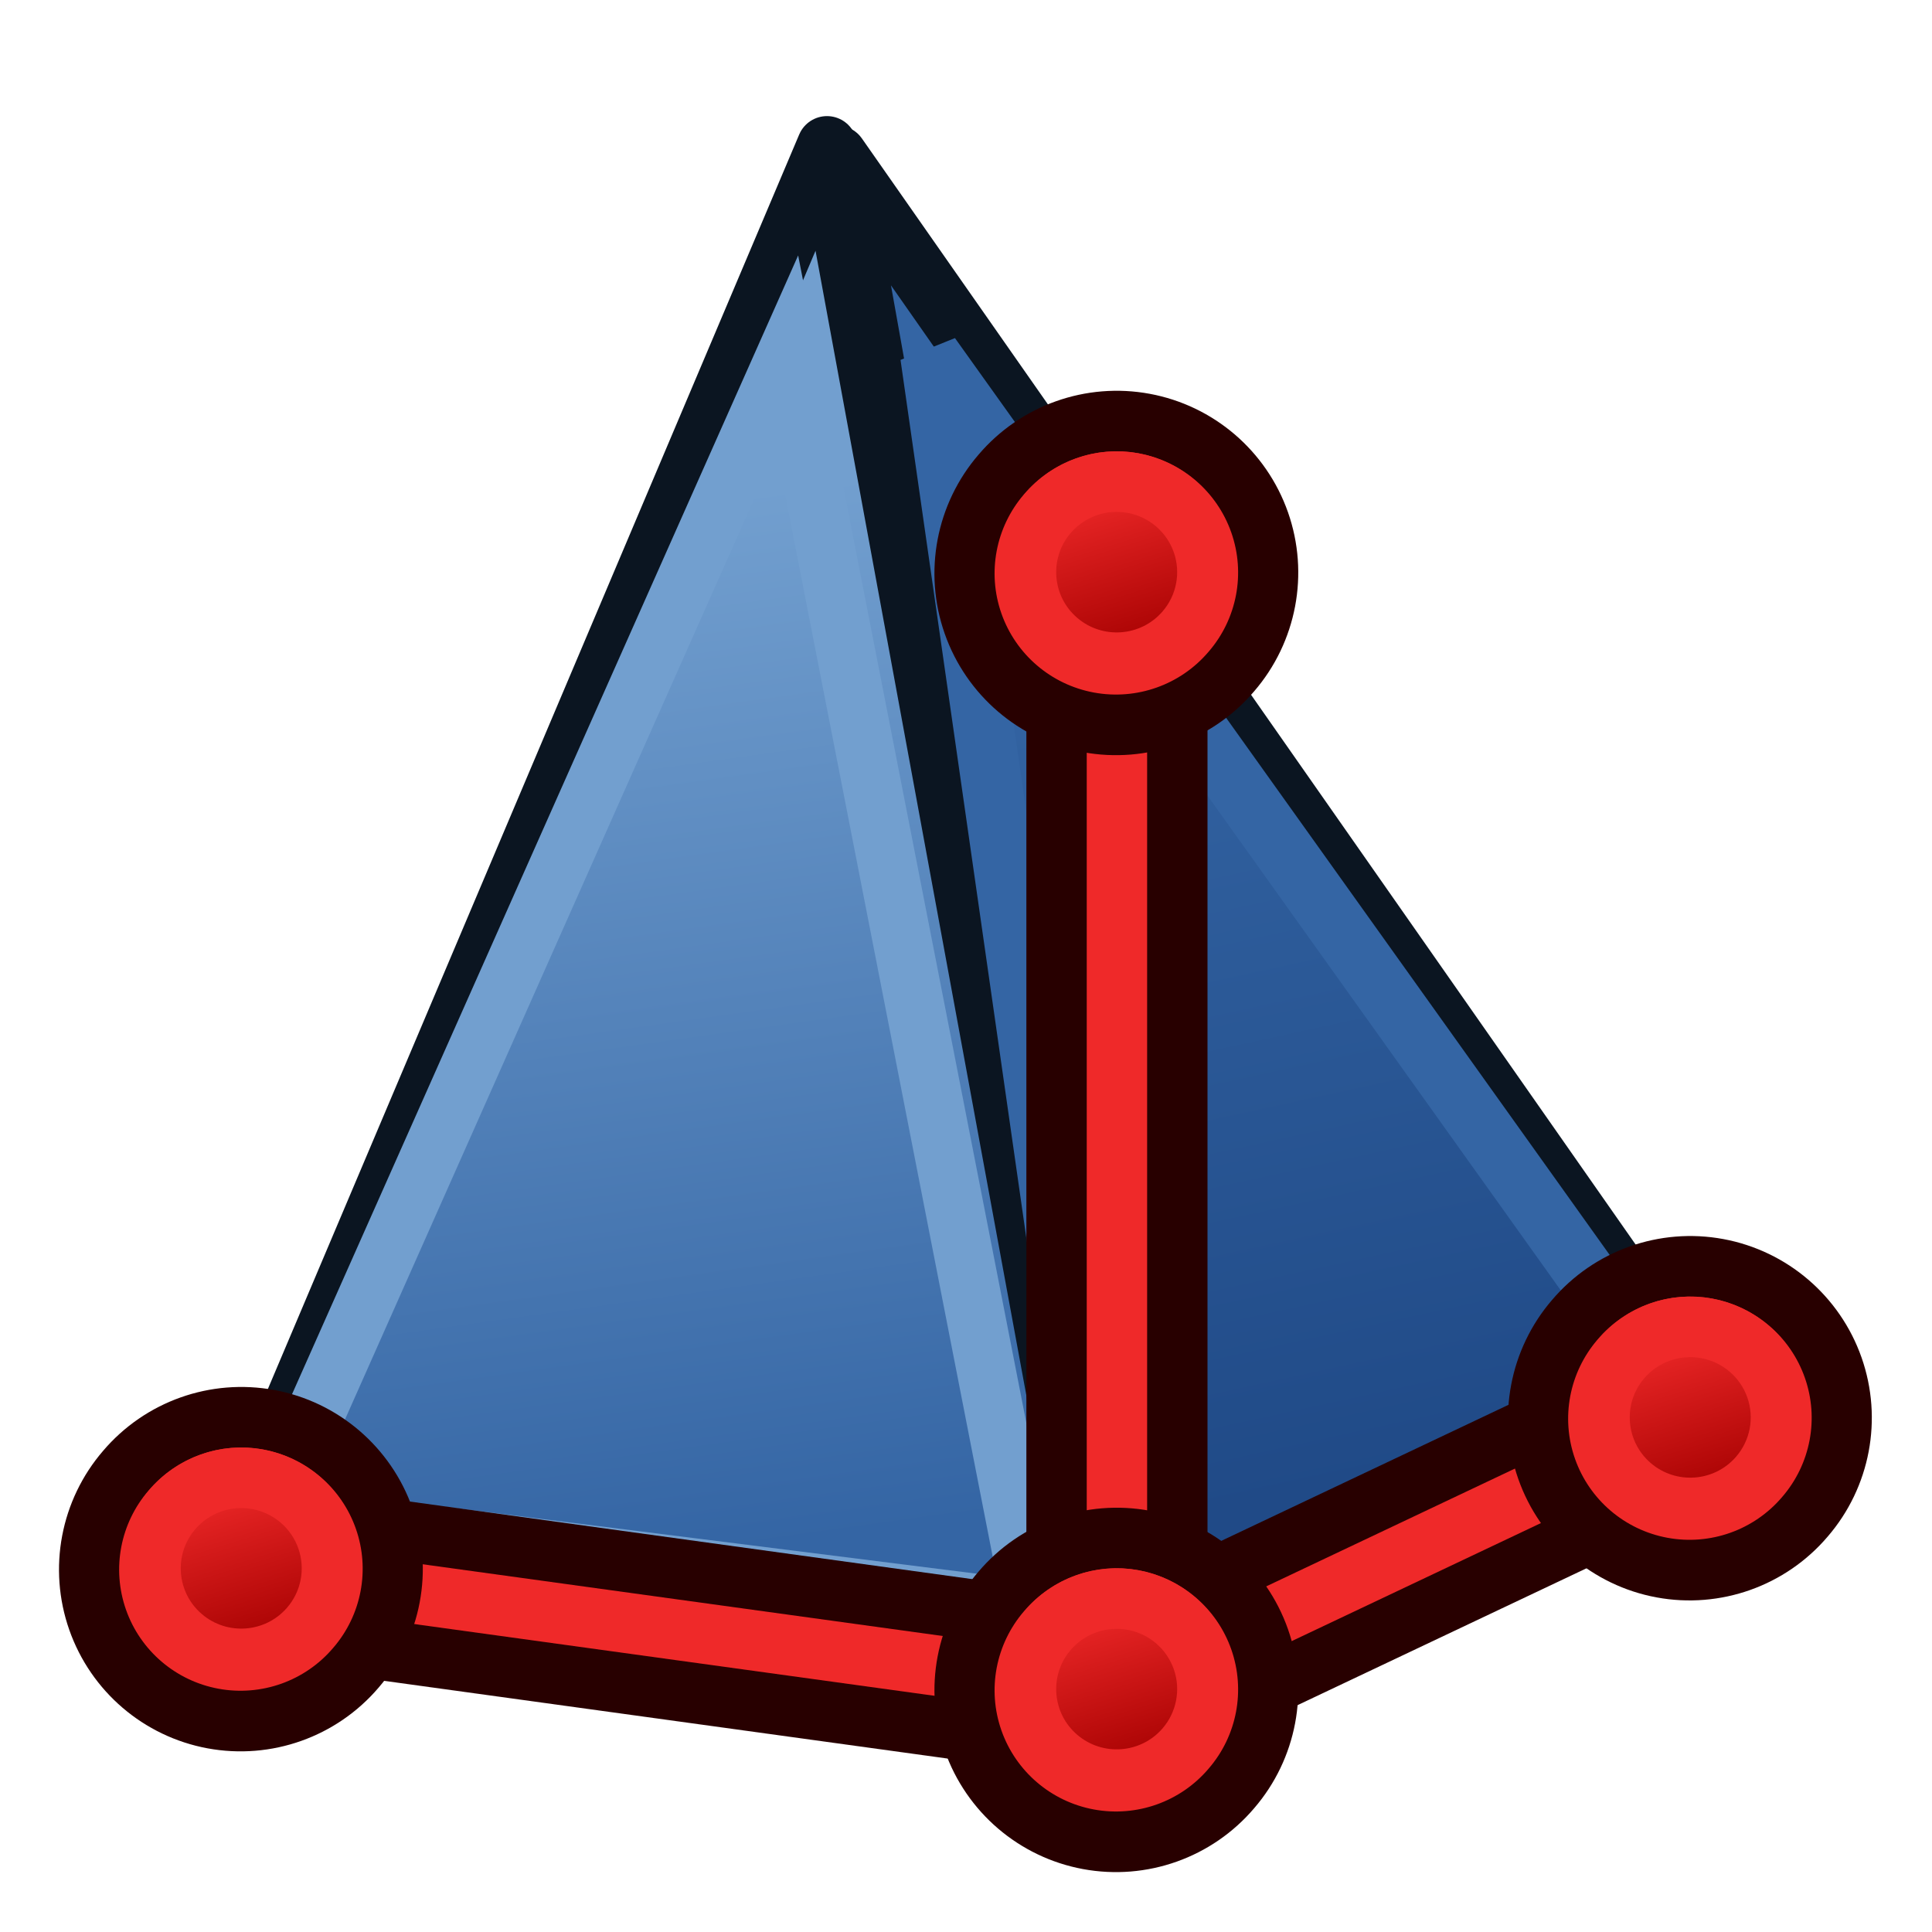
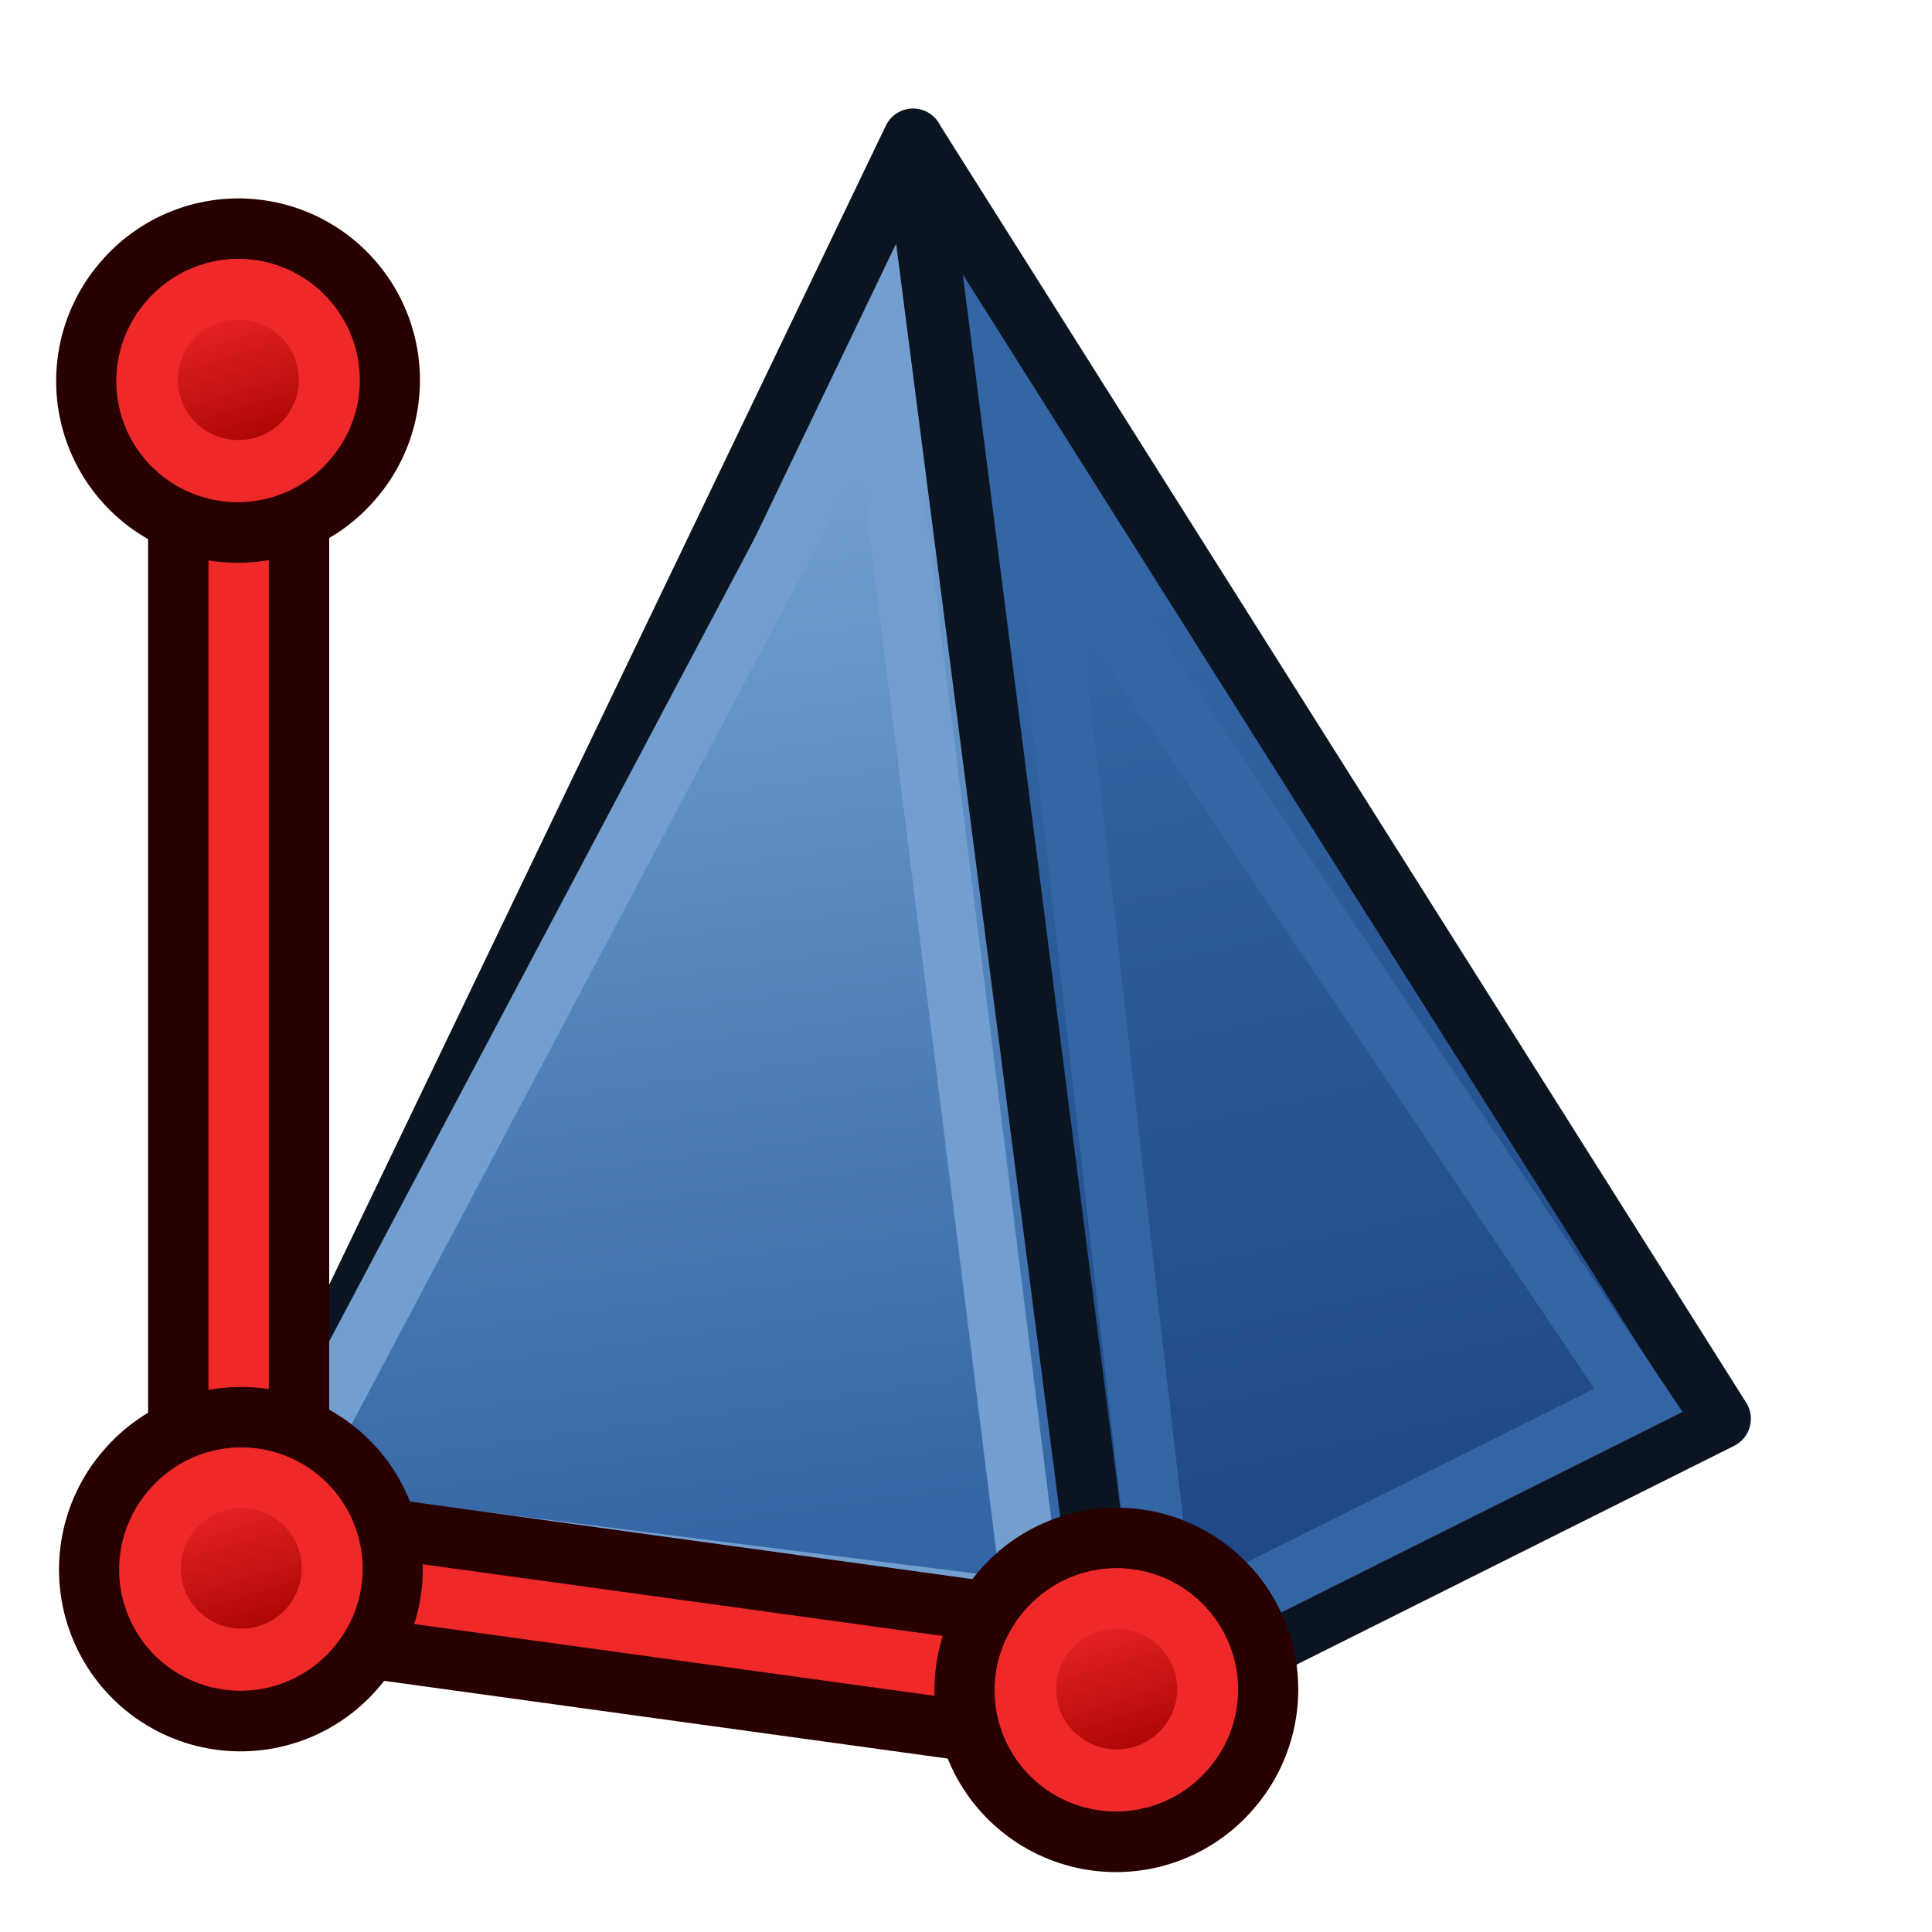
<svg xmlns="http://www.w3.org/2000/svg" xmlns:xlink="http://www.w3.org/1999/xlink" width="64px" height="64px" id="svg2980" version="1.1">
  <defs id="defs2982">
    <linearGradient id="linearGradient3794">
      <stop style="stop-color:#000000;stop-opacity:1;" offset="0" id="stop3796" />
      <stop style="stop-color:#000000;stop-opacity:0;" offset="1" id="stop3798" />
    </linearGradient>
    <linearGradient id="linearGradient3864">
      <stop id="stop3866" offset="0" style="stop-color:#71b2f8;stop-opacity:1;" />
      <stop id="stop3868" offset="1" style="stop-color:#002795;stop-opacity:1;" />
    </linearGradient>
    <linearGradient gradientTransform="translate(0,-4)" xlink:href="#linearGradient3767" id="linearGradient3773" x1="22.117" y1="55.718" x2="17.329" y2="21.311" gradientUnits="userSpaceOnUse" />
    <linearGradient id="linearGradient3767">
      <stop style="stop-color:#3465a4;stop-opacity:1" offset="0" id="stop3769" />
      <stop style="stop-color:#729fcf;stop-opacity:1" offset="1" id="stop3771" />
    </linearGradient>
    <linearGradient gradientTransform="translate(0,-4)" xlink:href="#linearGradient3777" id="linearGradient3783" x1="53.897" y1="51.18" x2="47.502" y2="21.837" gradientUnits="userSpaceOnUse" />
    <linearGradient id="linearGradient3777">
      <stop style="stop-color:#204a87;stop-opacity:1" offset="0" id="stop3779" />
      <stop style="stop-color:#3465a4;stop-opacity:1" offset="1" id="stop3781" />
    </linearGradient>
    <radialGradient xlink:href="#linearGradient3794" id="radialGradient3800" cx="1" cy="45" fx="1" fy="45" r="41" gradientTransform="matrix(0.9334821,-2.2905276e-8,0,0.2868757,0.06651751,32.09059)" gradientUnits="userSpaceOnUse" />
    <linearGradient id="linearGradient3836-0-6-9-7">
      <stop style="stop-color:#a40000;stop-opacity:1" offset="0" id="stop3838-2-7-3-8" />
      <stop style="stop-color:#ef2929;stop-opacity:1" offset="1" id="stop3840-5-5-1-6" />
    </linearGradient>
    <linearGradient id="linearGradient3836-0-6-92-4">
      <stop style="stop-color:#a40000;stop-opacity:1" offset="0" id="stop3838-2-7-06-8" />
      <stop style="stop-color:#ef2929;stop-opacity:1" offset="1" id="stop3840-5-5-8-7" />
    </linearGradient>
    <linearGradient xlink:href="#linearGradient3836-0-6-92-4-6" id="linearGradient3801-1-3-14-0-3" gradientUnits="userSpaceOnUse" x1="-18" y1="18" x2="-22" y2="5" gradientTransform="matrix(0.7634244,0,0,0.7575042,-4.596389,2.752564)" />
    <linearGradient id="linearGradient3836-0-6-92-4-6">
      <stop style="stop-color:#a40000;stop-opacity:1" offset="0" id="stop3838-2-7-06-8-7" />
      <stop style="stop-color:#ef2929;stop-opacity:1" offset="1" id="stop3840-5-5-8-7-5" />
    </linearGradient>
-     <linearGradient xlink:href="#linearGradient3836-0-6-92-4-62" id="linearGradient3801-1-3-14-0-35" gradientUnits="userSpaceOnUse" x1="-18" y1="18" x2="-22" y2="5" gradientTransform="matrix(0.7634244,0,0,0.7575042,-4.596389,2.752564)" />
    <linearGradient id="linearGradient3836-0-6-92-4-62">
      <stop style="stop-color:#a40000;stop-opacity:1" offset="0" id="stop3838-2-7-06-8-9" />
      <stop style="stop-color:#ef2929;stop-opacity:1" offset="1" id="stop3840-5-5-8-7-1" />
    </linearGradient>
    <linearGradient xlink:href="#linearGradient3836-0-6-92-4-0" id="linearGradient3801-1-3-14-0-36" gradientUnits="userSpaceOnUse" x1="-18" y1="18" x2="-22" y2="5" gradientTransform="matrix(0.7634244,0,0,0.7575042,-4.596389,2.752564)" />
    <linearGradient id="linearGradient3836-0-6-92-4-0">
      <stop style="stop-color:#a40000;stop-opacity:1" offset="0" id="stop3838-2-7-06-8-6" />
      <stop style="stop-color:#ef2929;stop-opacity:1" offset="1" id="stop3840-5-5-8-7-2" />
    </linearGradient>
    <linearGradient xlink:href="#linearGradient3836-0-6-92-4-2" id="linearGradient3801-1-3-14-0-9" gradientUnits="userSpaceOnUse" x1="-18" y1="18" x2="-22" y2="5" gradientTransform="matrix(0.7634244,0,0,0.7575042,-4.596389,2.752564)" />
    <linearGradient id="linearGradient3836-0-6-92-4-2">
      <stop style="stop-color:#a40000;stop-opacity:1" offset="0" id="stop3838-2-7-06-8-0" />
      <stop style="stop-color:#ef2929;stop-opacity:1" offset="1" id="stop3840-5-5-8-7-23" />
    </linearGradient>
  </defs>
  <g id="layer1">
-     <path style="fill:url(#linearGradient3783);fill-opacity:1;stroke:#0b1521;stroke-width:2;stroke-linecap:butt;stroke-linejoin:round;stroke-opacity:1" d="M 57,47 37,57 27.731,5.158 Z" id="path2995" />
-     <path id="path3825" d="M 27.395,4.846 37,57 7,53 Z" style="display:inline;overflow:visible;visibility:visible;fill:url(#linearGradient3773);fill-opacity:1;fill-rule:evenodd;stroke:#0b1521;stroke-width:2;stroke-linecap:butt;stroke-linejoin:round;stroke-miterlimit:4;stroke-dasharray:none;stroke-dashoffset:0;stroke-opacity:1;marker:none;enable-background:accumulate" />
-     <path style="fill:none;stroke:#729fcf;stroke-width:1.943;stroke-linecap:butt;stroke-linejoin:miter;stroke-opacity:1" d="M 8.968,50.166 34.222,53.345 26.077,11.67 Z" id="path3765" />
-     <path style="fill:none;stroke:#3465a4;stroke-width:2;stroke-linecap:butt;stroke-linejoin:miter;stroke-opacity:1" d="M 37.222,56.459 55.95,46.972 30.821,11.781 Z" id="path3775" />
+     <path style="fill:url(#linearGradient3783);fill-opacity:1;stroke:#0b1521;stroke-width:2;stroke-linecap:butt;stroke-linejoin:round;stroke-opacity:1" d="M 57,47 37,57 30.331,4.739 Z" id="path2995" />
+     <path id="path3825" d="M 30.246,4.594 37,57 7,53 Z" style="display:inline;overflow:visible;visibility:visible;fill:url(#linearGradient3773);fill-opacity:1;fill-rule:evenodd;stroke:#0b1521;stroke-width:2;stroke-linecap:butt;stroke-linejoin:round;stroke-miterlimit:4;stroke-dasharray:none;stroke-dashoffset:0;stroke-opacity:1;marker:none;enable-background:accumulate" />
+     <path style="fill:none;stroke:#729fcf;stroke-width:1.943;stroke-linecap:butt;stroke-linejoin:miter;stroke-opacity:1" d="M 8.968,50.166 34.222,53.345 29.095,12.173 Z" id="path3765" />
+     <path style="fill:none;stroke:#3465a4;stroke-width:2;stroke-linecap:butt;stroke-linejoin:miter;stroke-opacity:1" d="M 38.647,54.195 54.273,46.386 34.343,16.728 c 1.77,14.725 2.534,22.742 4.304,37.467 z" id="path3775" />
    <g id="g3150">
      <path id="path3130" d="m 8,52 29,4" style="fill:none;stroke:#280000;stroke-width:6;stroke-linecap:butt;stroke-linejoin:miter;stroke-opacity:1" />
      <path id="path3130-2" d="m 8,52 29,4" style="fill:none;stroke:#ef2929;stroke-width:2;stroke-linecap:butt;stroke-linejoin:miter;stroke-opacity:1" />
    </g>
-     <g transform="matrix(1,0,0,-1,27,107)" id="g3150-8">
-       <path id="path3130-9" d="m 10,51 19,9" style="fill:none;stroke:#280000;stroke-width:6;stroke-linecap:butt;stroke-linejoin:miter;stroke-opacity:1" />
-       <path id="path3130-2-7" d="m 10,51 19,9" style="fill:none;stroke:#ef2929;stroke-width:2;stroke-linecap:butt;stroke-linejoin:miter;stroke-opacity:1" />
-     </g>
-     <g transform="translate(15,-17)" id="g3150-3">
+     <g transform="translate(-14.09465,-23.37232)" id="g3150-3">
      <path id="path3130-6" d="m 22,36 0,37" style="fill:none;stroke:#280000;stroke-width:6;stroke-linecap:butt;stroke-linejoin:miter;stroke-opacity:1" />
      <path id="path3130-2-1" d="m 22,36 0,37" style="fill:none;stroke:#ef2929;stroke-width:2;stroke-linecap:butt;stroke-linejoin:miter;stroke-opacity:1" />
    </g>
    <g transform="matrix(0.5613787,1.5641823e-8,0,0.5657697,30.24814,26.55892)" id="g3827-1-3-92-1">
      <g transform="translate(31.32213,40.57029)" id="g3797-9-5-66-7">
        <path style="fill:#ef2929;stroke:#280000;stroke-width:3.549;stroke-miterlimit:4;stroke-opacity:1;stroke-dasharray:none" id="path4250-71-6-49-2" d="M -26.118,5.664 A 8.938,8.868 0 1 1 -12.541,17.201 8.938,8.868 0 1 1 -26.118,5.664 z" />
        <path style="fill:url(#linearGradient3801-1-3-14-0-3);fill-opacity:1;stroke:#ef2929;stroke-width:3.549;stroke-miterlimit:4;stroke-opacity:1;stroke-dasharray:none" id="path4250-7-3-2-5-7" d="m -23.402,7.974 a 5.344,5.303 0 1 1 8.118,6.898 5.344,5.303 0 0 1 -8.118,-6.898 z" />
      </g>
    </g>
-     <g transform="matrix(0.5613787,1.5641823e-8,0,0.5657697,49.24814,17.55892)" id="g3827-1-3-92-1-2">
-       <g transform="translate(31.32213,40.57029)" id="g3797-9-5-66-7-7">
-         <path style="fill:#ef2929;stroke:#280000;stroke-width:3.549;stroke-miterlimit:4;stroke-opacity:1;stroke-dasharray:none" id="path4250-71-6-49-2-0" d="M -26.118,5.664 A 8.938,8.868 0 1 1 -12.541,17.201 8.938,8.868 0 1 1 -26.118,5.664 z" />
-         <path style="fill:url(#linearGradient3801-1-3-14-0-35);fill-opacity:1;stroke:#ef2929;stroke-width:3.549;stroke-miterlimit:4;stroke-opacity:1;stroke-dasharray:none" id="path4250-7-3-2-5-7-9" d="m -23.402,7.974 a 5.344,5.303 0 1 1 8.118,6.898 5.344,5.303 0 0 1 -8.118,-6.898 z" />
-       </g>
-     </g>
    <g transform="matrix(0.5613787,1.5641823e-8,0,0.5657697,1.248143,22.55892)" id="g3827-1-3-92-1-6">
      <g transform="translate(31.32213,40.57029)" id="g3797-9-5-66-7-1">
        <path style="fill:#ef2929;stroke:#280000;stroke-width:3.549;stroke-miterlimit:4;stroke-opacity:1;stroke-dasharray:none" id="path4250-71-6-49-2-8" d="M -26.118,5.664 A 8.938,8.868 0 1 1 -12.541,17.201 8.938,8.868 0 1 1 -26.118,5.664 z" />
        <path style="fill:url(#linearGradient3801-1-3-14-0-36);fill-opacity:1;stroke:#ef2929;stroke-width:3.549;stroke-miterlimit:4;stroke-opacity:1;stroke-dasharray:none" id="path4250-7-3-2-5-7-7" d="m -23.402,7.974 a 5.344,5.303 0 1 1 8.118,6.898 5.344,5.303 0 0 1 -8.118,-6.898 z" />
      </g>
    </g>
-     <g transform="matrix(0.5613787,1.5641823e-8,0,0.5657697,30.24814,-10.44108)" id="g3827-1-3-92-1-7">
+     <g transform="matrix(0.5613787,1.5641823e-8,0,0.5657697,1.153489,-16.8134)" id="g3827-1-3-92-1-7">
      <g transform="translate(31.32213,40.57029)" id="g3797-9-5-66-7-5">
-         <path style="fill:#ef2929;stroke:#280000;stroke-width:3.549;stroke-miterlimit:4;stroke-opacity:1;stroke-dasharray:none" id="path4250-71-6-49-2-9" d="M -26.118,5.664 A 8.938,8.868 0 1 1 -12.541,17.201 8.938,8.868 0 1 1 -26.118,5.664 z" />
-         <path style="fill:url(#linearGradient3801-1-3-14-0-9);fill-opacity:1;stroke:#ef2929;stroke-width:3.549;stroke-miterlimit:4;stroke-opacity:1;stroke-dasharray:none" id="path4250-7-3-2-5-7-2" d="m -23.402,7.974 a 5.344,5.303 0 1 1 8.118,6.898 5.344,5.303 0 0 1 -8.118,-6.898 z" />
+         <path style="fill:#ef2929;stroke:#280000;stroke-width:3.549;stroke-miterlimit:4;stroke-dasharray:none;stroke-opacity:1" id="path4250-71-6-49-2-9" d="M -26.118,5.664 A 8.938,8.868 0 1 1 -12.541,17.201 8.938,8.868 0 1 1 -26.118,5.664 Z" />
+         <path style="fill:url(#linearGradient3801-1-3-14-0-9);fill-opacity:1;stroke:#ef2929;stroke-width:3.549;stroke-miterlimit:4;stroke-dasharray:none;stroke-opacity:1" id="path4250-7-3-2-5-7-2" d="m -23.402,7.974 a 5.344,5.303 0 1 1 8.118,6.898 5.344,5.303 0 0 1 -8.118,-6.898 z" />
      </g>
    </g>
  </g>
</svg>
